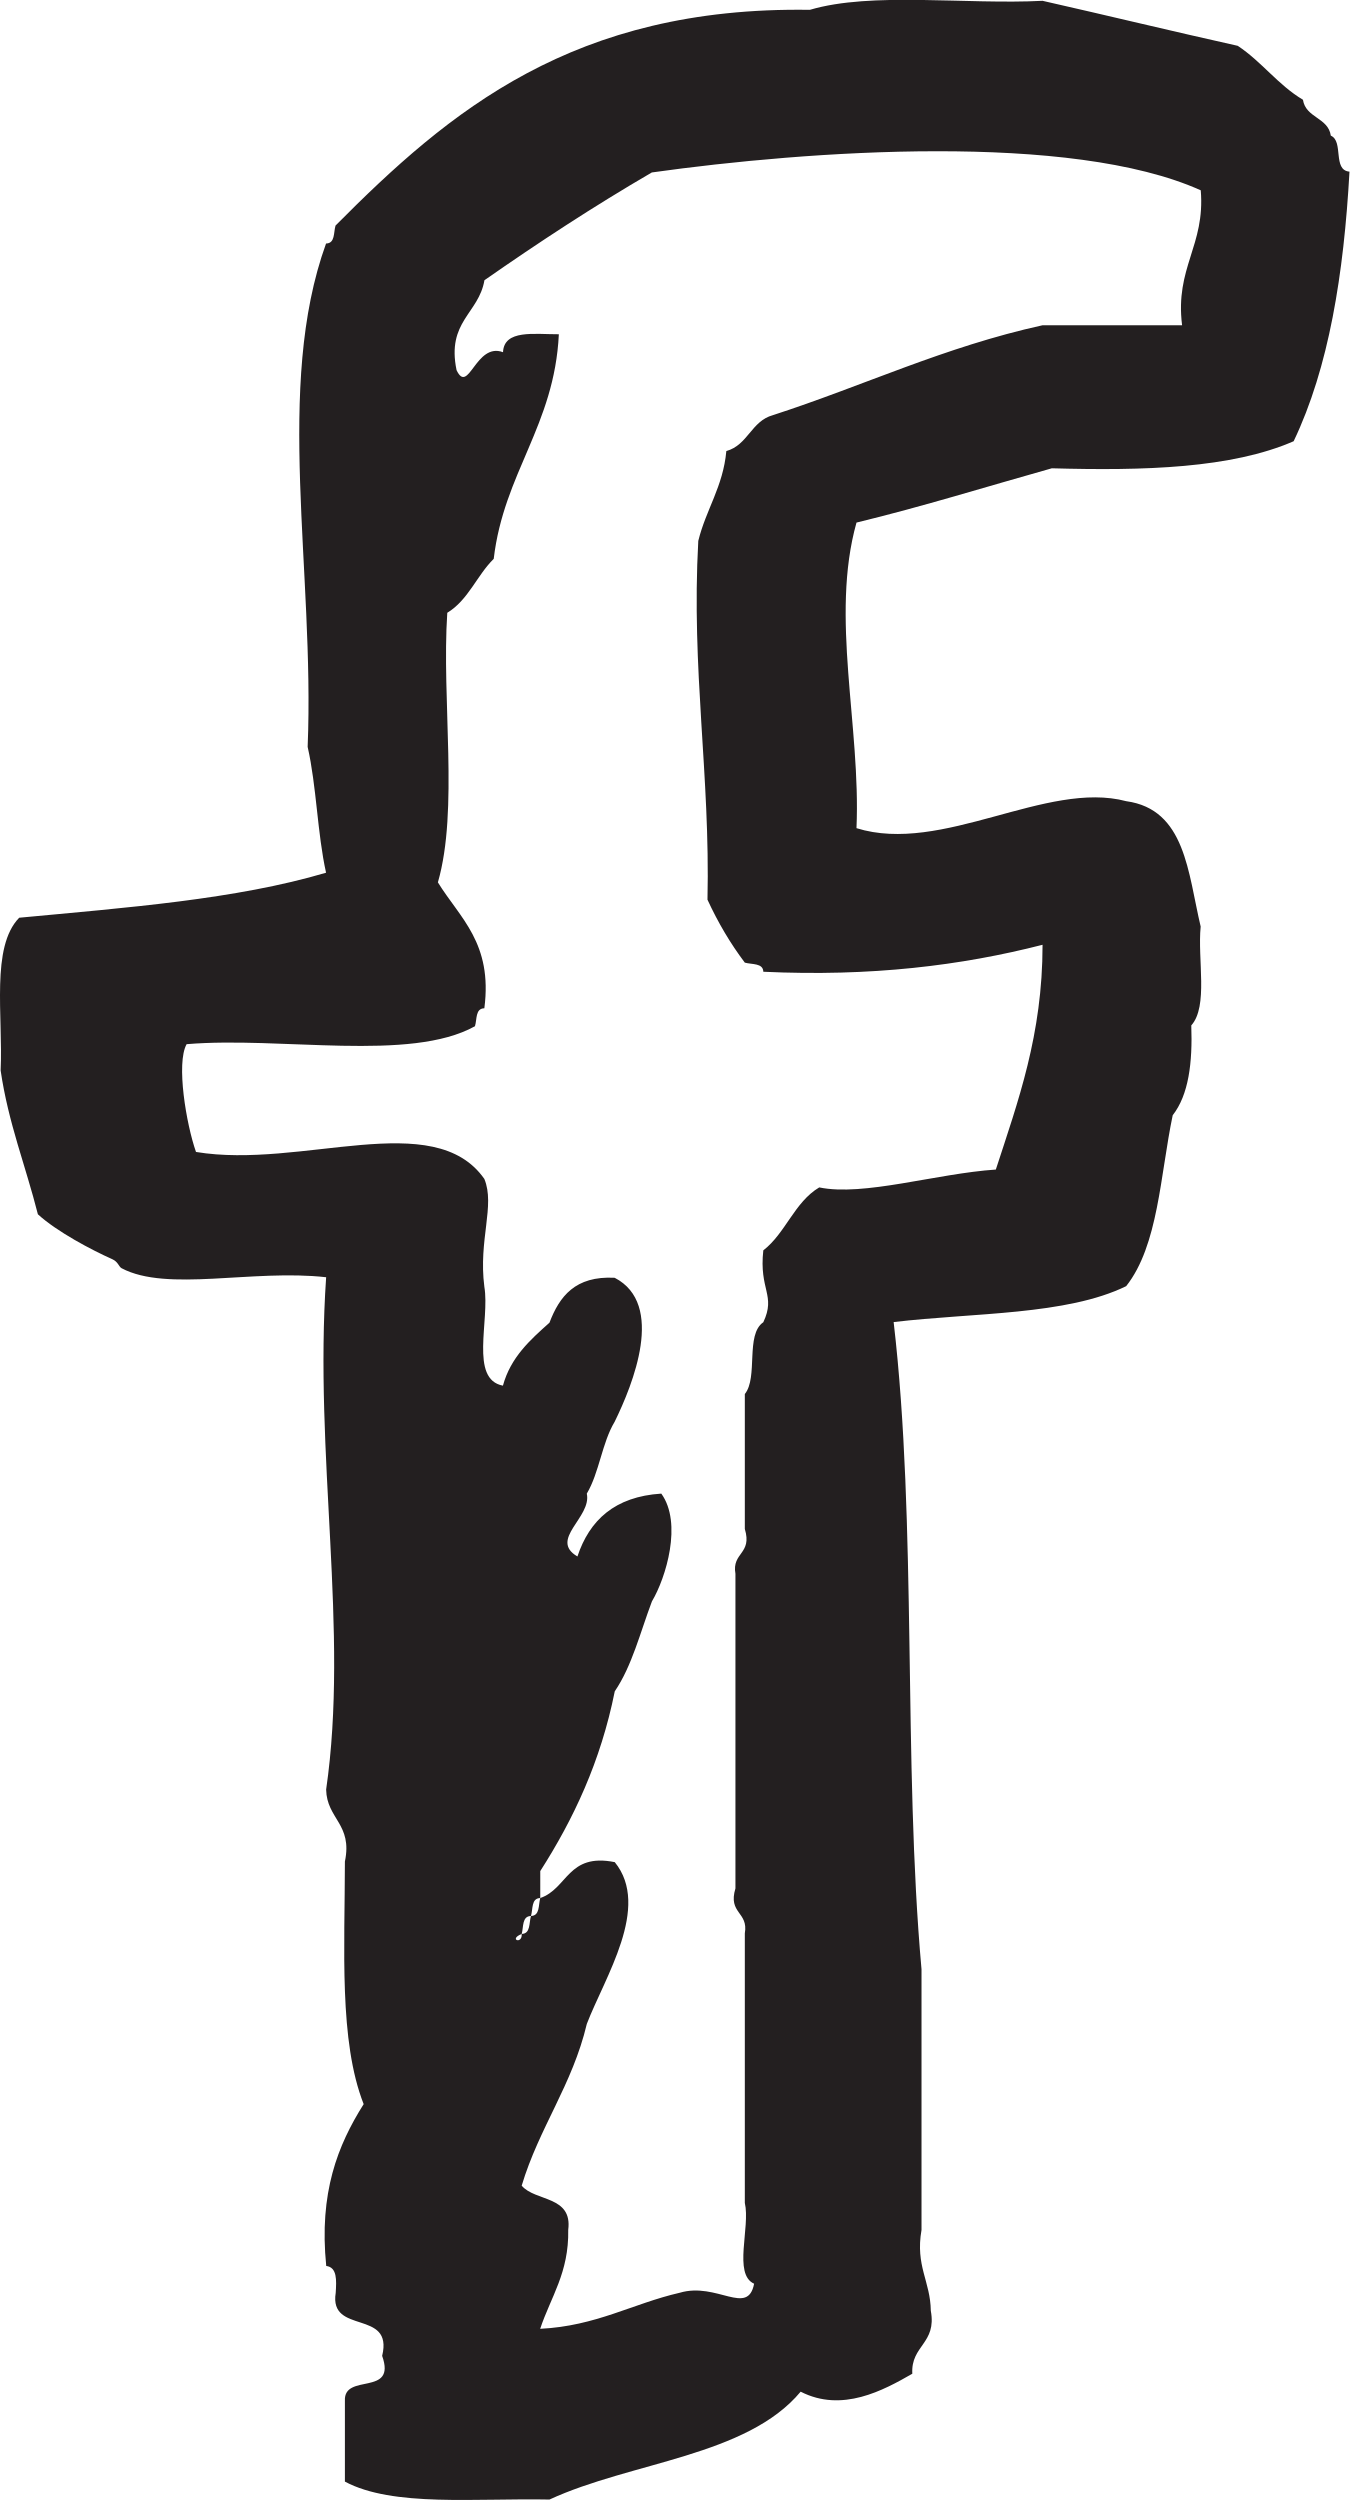
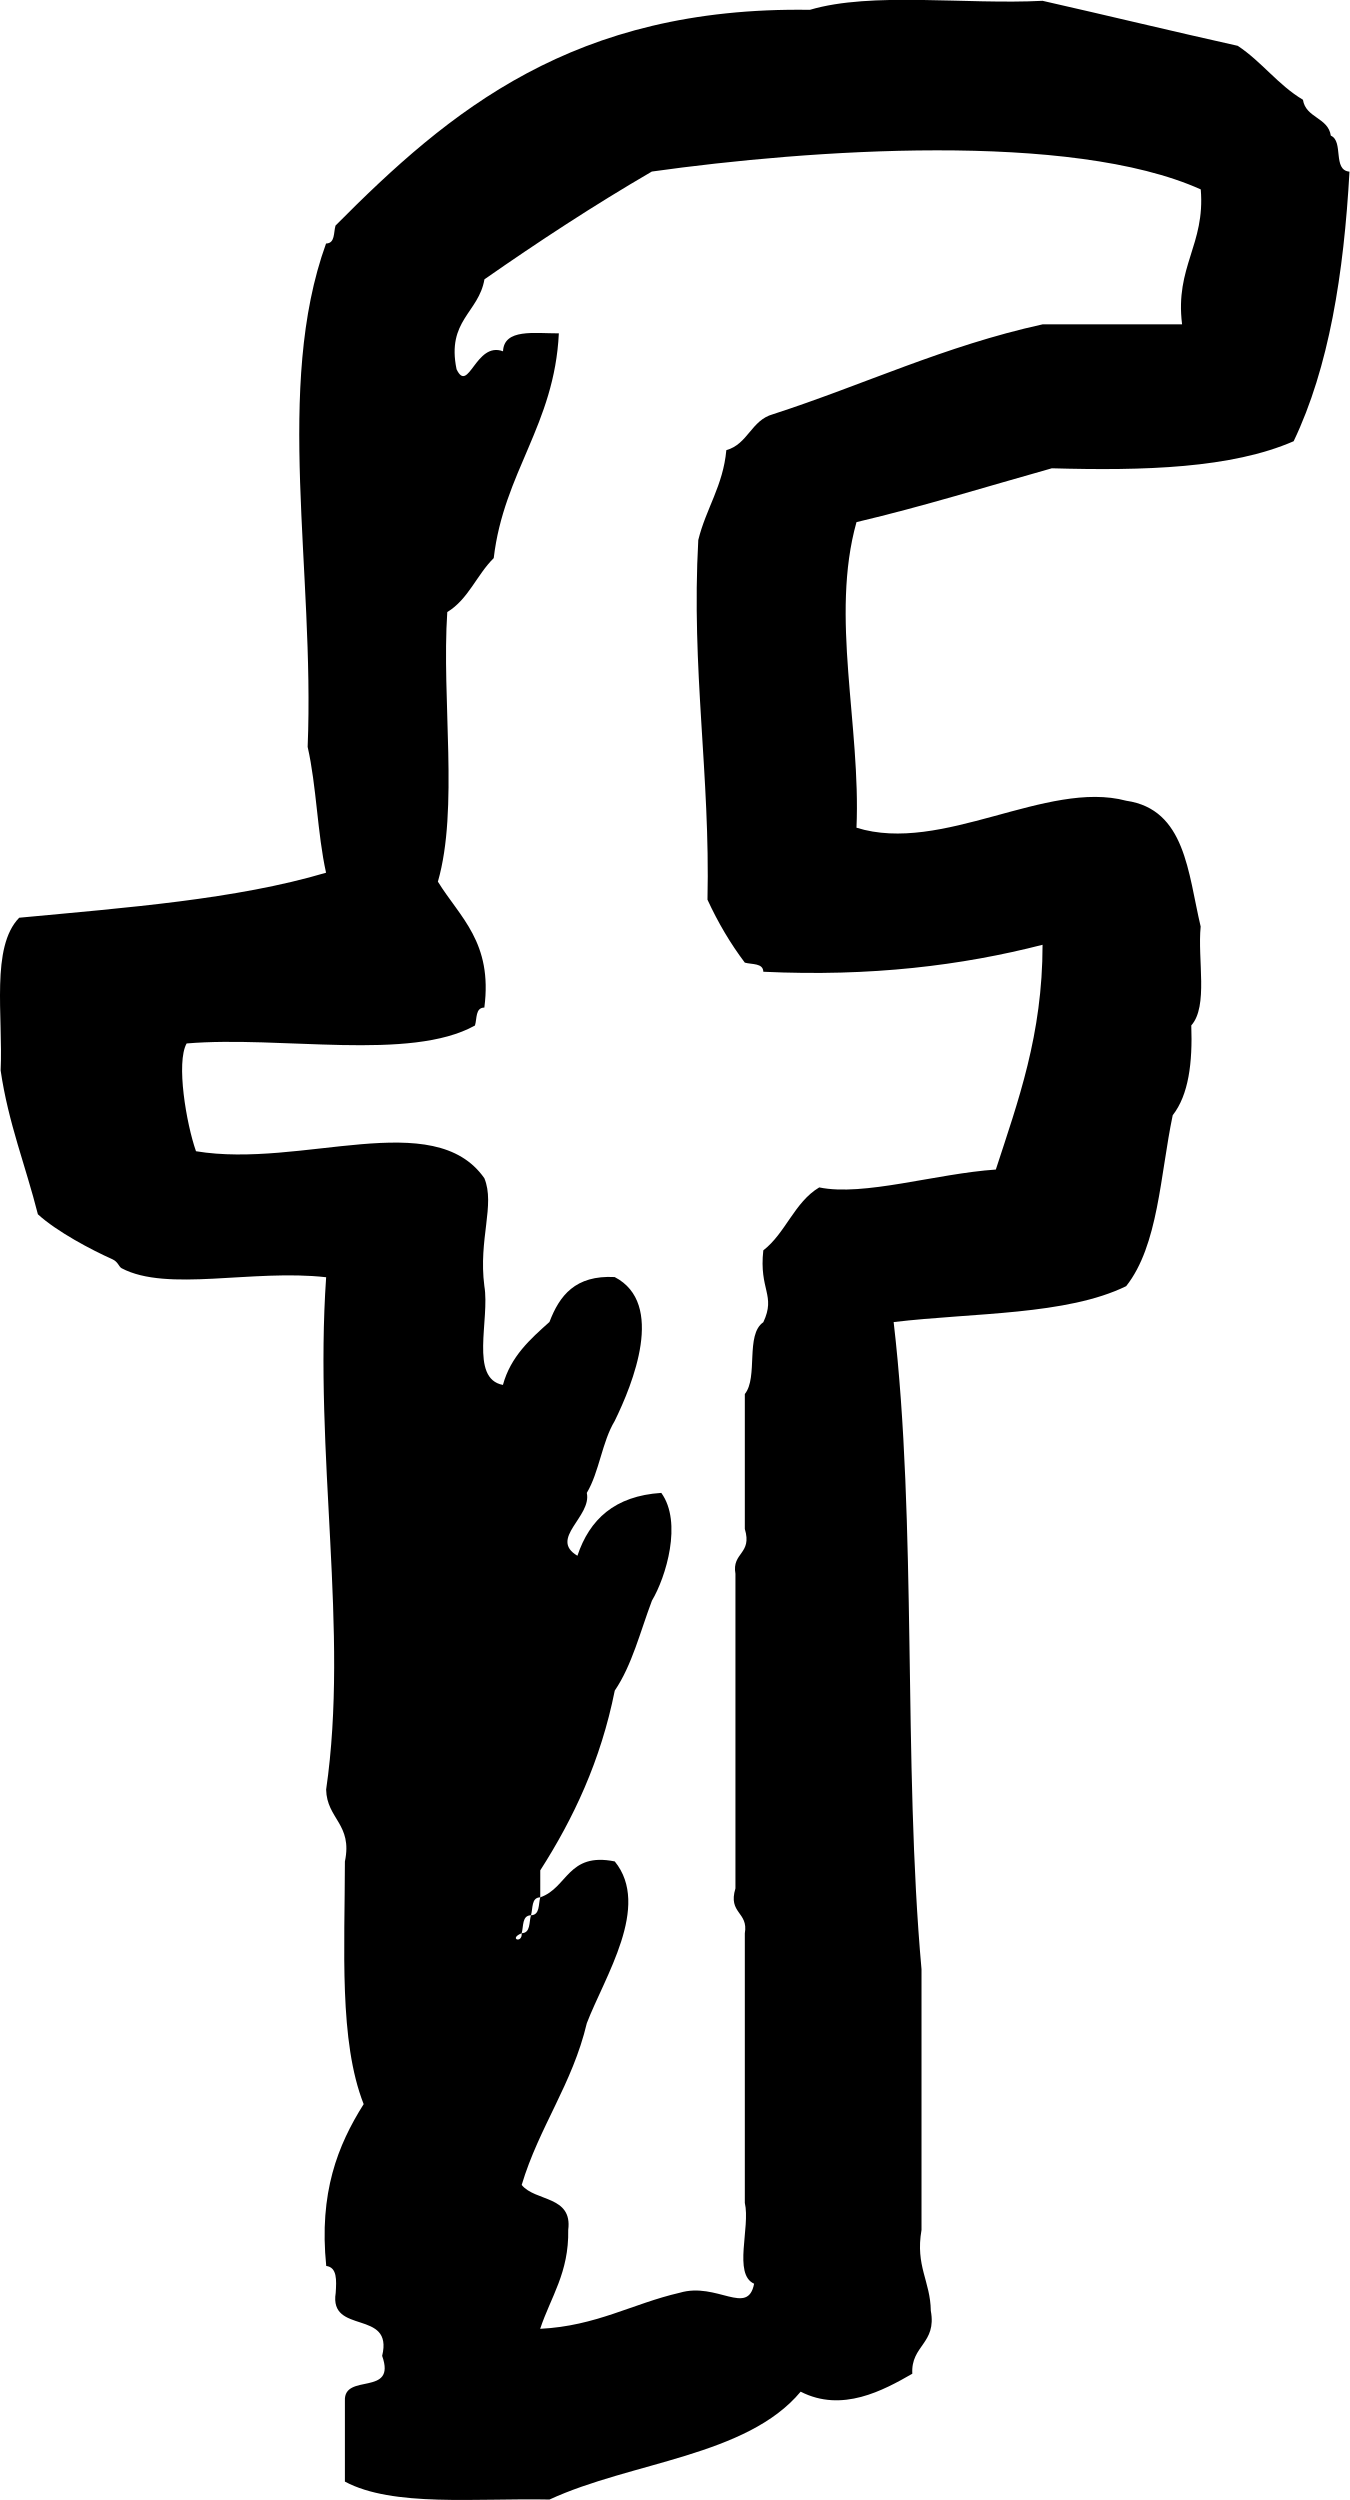
<svg xmlns="http://www.w3.org/2000/svg" version="1.1" id="Layer_1" x="0px" y="0px" width="14.962px" height="27.718px" viewBox="56.519 49.996 14.962 27.718" enable-background="new 56.519 49.996 14.962 27.718" xml:space="preserve">
  <g id="facebook">
    <g>
-       <path fill="#231F20" d="M68.181,55.188c1.026,0.029,1.993,0,2.681-0.3c0.391-0.818,0.556-1.854,0.619-2.989 c-0.19-0.015-0.062-0.337-0.207-0.399c-0.029-0.202-0.278-0.195-0.309-0.398c-0.277-0.165-0.457-0.422-0.723-0.598 c-0.727-0.162-1.44-0.335-2.164-0.499c-0.849,0.044-1.895-0.103-2.58,0.1c-2.619-0.04-3.997,1.12-5.259,2.392 c-0.023,0.078-0.003,0.197-0.105,0.199c-0.574,1.587-0.125,3.621-0.204,5.581c0.099,0.436,0.107,0.958,0.204,1.395 c-0.998,0.296-2.212,0.387-3.402,0.499c-0.317,0.324-0.178,1.089-0.206,1.693c0.085,0.583,0.278,1.06,0.413,1.595 c0.211,0.193,0.596,0.396,0.825,0.498c0.065,0.029,0.071,0.082,0.103,0.1c0.506,0.268,1.451,0.008,2.268,0.1 c-0.136,1.978,0.256,3.915,0,5.68c0.007,0.327,0.295,0.382,0.208,0.798c-0.001,0.963-0.067,1.99,0.208,2.69 c-0.287,0.455-0.497,0.982-0.415,1.794c0.122,0.016,0.114,0.157,0.105,0.299c-0.075,0.47,0.643,0.175,0.515,0.698 c0.162,0.456-0.428,0.184-0.413,0.498v0.896c0.53,0.285,1.462,0.182,2.268,0.199c0.908-0.419,2.188-0.479,2.785-1.196 c0.459,0.235,0.916-0.014,1.238-0.199c-0.018-0.315,0.273-0.333,0.205-0.698c-0.004-0.328-0.173-0.496-0.103-0.896V71.83 c-0.206-2.293-0.048-4.938-0.309-7.176c0.888-0.105,1.917-0.075,2.578-0.398c0.357-0.451,0.377-1.23,0.516-1.895 c0.177-0.226,0.221-0.583,0.206-0.996c0.19-0.213,0.068-0.729,0.104-1.096c-0.141-0.595-0.168-1.3-0.825-1.39 c-0.884-0.235-2.043,0.595-2.991,0.299c0.049-1.134-0.293-2.342,0-3.388C66.761,55.609,67.461,55.39,68.181,55.188z M64.363,59.971c0.117,0.254,0.254,0.486,0.414,0.698c0.079,0.022,0.203,0.003,0.205,0.101c1.192,0.056,2.199-0.069,3.096-0.299 c0,0.998-0.271,1.733-0.518,2.492c-0.662,0.045-1.467,0.3-1.958,0.198c-0.276,0.165-0.372,0.506-0.62,0.698 c-0.049,0.441,0.142,0.495,0,0.797c-0.201,0.137-0.055,0.611-0.205,0.796v1.496c0.085,0.281-0.146,0.258-0.104,0.497v3.488 c-0.085,0.281,0.146,0.258,0.104,0.498v2.989c0.063,0.271-0.132,0.791,0.103,0.896c-0.07,0.364-0.412-0.021-0.824,0.1 c-0.528,0.122-0.926,0.369-1.548,0.4c0.117-0.353,0.32-0.622,0.311-1.097c0.049-0.381-0.365-0.312-0.516-0.49 c0.193-0.644,0.562-1.117,0.722-1.793c0.197-0.515,0.714-1.298,0.31-1.794c-0.522-0.105-0.521,0.293-0.826,0.398 c-0.022,0.077-0.002,0.196-0.103,0.199c-0.023,0.077-0.003,0.196-0.103,0.199c0.01,0.12-0.151,0.062,0,0 c0.022-0.078,0.002-0.197,0.103-0.199c0.023-0.077,0.002-0.197,0.103-0.199v-0.299c0.368-0.575,0.67-1.214,0.826-1.993 c0.191-0.28,0.283-0.656,0.412-0.997c0.156-0.262,0.34-0.869,0.104-1.195c-0.517,0.033-0.796,0.295-0.93,0.697 c-0.32-0.189,0.161-0.434,0.104-0.697c0.138-0.231,0.169-0.566,0.309-0.797c0.202-0.413,0.564-1.304,0-1.596 c-0.438-0.023-0.612,0.207-0.723,0.498c-0.214,0.191-0.43,0.383-0.516,0.698c-0.373-0.07-0.143-0.727-0.206-1.097 c-0.067-0.52,0.122-0.899,0-1.195c-0.56-0.799-2.026-0.105-3.197-0.299c-0.108-0.307-0.222-0.984-0.104-1.195 c1.045-0.088,2.479,0.201,3.197-0.199c0.024-0.078,0.003-0.197,0.104-0.199c0.094-0.723-0.271-1-0.515-1.396 c0.232-0.806,0.04-2.02,0.104-2.989c0.233-0.141,0.328-0.414,0.515-0.598c0.112-0.955,0.673-1.476,0.722-2.49 c-0.273,0.001-0.607-0.055-0.619,0.199c-0.302-0.114-0.382,0.479-0.515,0.199c-0.112-0.541,0.246-0.626,0.309-0.997 c0.599-0.418,1.212-0.82,1.856-1.195c1.741-0.244,4.648-0.449,6.086,0.198c0.051,0.616-0.287,0.854-0.207,1.496h-1.546 c-1.092,0.24-1.987,0.672-2.991,0.997c-0.24,0.066-0.276,0.331-0.516,0.398c-0.036,0.396-0.225,0.646-0.311,0.996 C64.182,57.424,64.394,58.582,64.363,59.971z" />
+       <path d="M68.181,55.188c1.026,0.029,1.993,0,2.681-0.3c0.391-0.818,0.556-1.854,0.619-2.989    c-0.19-0.015-0.062-0.337-0.207-0.399c-0.029-0.202-0.278-0.195-0.309-0.398c-0.277-0.165-0.457-0.422-0.723-0.598    c-0.727-0.162-1.44-0.335-2.164-0.499c-0.849,0.044-1.895-0.103-2.58,0.1c-2.619-0.04-3.997,1.12-5.259,2.392    c-0.023,0.078-0.003,0.197-0.105,0.199c-0.574,1.587-0.125,3.621-0.204,5.581c0.099,0.436,0.107,0.958,0.204,1.395    c-0.998,0.296-2.212,0.387-3.402,0.499c-0.317,0.324-0.178,1.089-0.206,1.693c0.085,0.583,0.278,1.06,0.413,1.595    c0.211,0.193,0.596,0.396,0.825,0.498c0.065,0.029,0.071,0.082,0.103,0.1c0.506,0.268,1.451,0.008,2.268,0.1    c-0.136,1.978,0.256,3.915,0,5.68c0.007,0.327,0.295,0.382,0.208,0.798c-0.001,0.963-0.067,1.99,0.208,2.69    c-0.287,0.455-0.497,0.982-0.415,1.794c0.122,0.016,0.114,0.157,0.105,0.299c-0.075,0.47,0.643,0.175,0.515,0.698    c0.162,0.456-0.428,0.184-0.413,0.498v0.896c0.53,0.285,1.462,0.182,2.268,0.199c0.908-0.419,2.188-0.479,2.785-1.196    c0.459,0.235,0.916-0.014,1.238-0.199c-0.018-0.315,0.273-0.333,0.205-0.698c-0.004-0.328-0.173-0.496-0.103-0.896V71.83    c-0.206-2.293-0.048-4.938-0.309-7.176c0.888-0.105,1.917-0.075,2.578-0.398c0.357-0.451,0.377-1.23,0.516-1.895    c0.177-0.226,0.221-0.583,0.206-0.996c0.19-0.213,0.068-0.729,0.104-1.096c-0.141-0.595-0.168-1.3-0.825-1.395    c-0.884-0.235-2.043,0.595-2.991,0.299c0.049-1.134-0.293-2.342,0-3.388C66.761,55.609,67.461,55.39,68.181,55.188z     M64.363,59.971c0.117,0.254,0.254,0.486,0.414,0.698c0.079,0.022,0.203,0.003,0.205,0.101c1.192,0.056,2.199-0.069,3.096-0.299    c0,0.998-0.271,1.733-0.518,2.492c-0.662,0.045-1.467,0.3-1.958,0.198c-0.276,0.165-0.372,0.506-0.62,0.698    c-0.049,0.441,0.142,0.495,0,0.797c-0.201,0.137-0.055,0.611-0.205,0.796v1.496c0.085,0.281-0.146,0.258-0.104,0.497v3.488    c-0.085,0.281,0.146,0.258,0.104,0.498v2.989c0.063,0.271-0.132,0.791,0.103,0.896c-0.07,0.364-0.412-0.021-0.824,0.1    c-0.528,0.122-0.926,0.369-1.548,0.4c0.117-0.353,0.32-0.622,0.311-1.097c0.049-0.381-0.365-0.312-0.516-0.498    c0.193-0.644,0.562-1.117,0.722-1.793c0.197-0.515,0.714-1.298,0.31-1.794c-0.522-0.105-0.521,0.293-0.826,0.398    c-0.022,0.077-0.002,0.196-0.103,0.199c-0.023,0.077-0.003,0.196-0.103,0.199c0.01,0.12-0.151,0.062,0,0    c0.022-0.078,0.002-0.197,0.103-0.199c0.023-0.077,0.002-0.197,0.103-0.199v-0.299c0.368-0.575,0.67-1.214,0.826-1.993    c0.191-0.28,0.283-0.656,0.412-0.997c0.156-0.262,0.34-0.869,0.104-1.195c-0.517,0.033-0.796,0.295-0.93,0.697    c-0.32-0.189,0.161-0.434,0.104-0.697c0.138-0.231,0.169-0.566,0.309-0.797c0.202-0.413,0.564-1.304,0-1.596    c-0.438-0.023-0.612,0.207-0.723,0.498c-0.214,0.191-0.43,0.383-0.516,0.698c-0.373-0.07-0.143-0.727-0.206-1.097    c-0.067-0.52,0.122-0.899,0-1.195c-0.56-0.799-2.026-0.105-3.197-0.299c-0.108-0.307-0.222-0.984-0.104-1.195    c1.045-0.088,2.479,0.201,3.197-0.199c0.024-0.078,0.003-0.197,0.104-0.199c0.094-0.723-0.271-1-0.515-1.396    c0.232-0.806,0.04-2.02,0.104-2.989c0.233-0.141,0.328-0.414,0.515-0.598c0.112-0.955,0.673-1.476,0.722-2.492    c-0.273,0.001-0.607-0.055-0.619,0.199c-0.302-0.114-0.382,0.479-0.515,0.199c-0.112-0.541,0.246-0.626,0.309-0.997    c0.599-0.418,1.212-0.82,1.856-1.195c1.741-0.244,4.648-0.449,6.086,0.198c0.051,0.616-0.287,0.854-0.207,1.496h-1.546    c-1.092,0.24-1.987,0.672-2.991,0.997c-0.24,0.066-0.276,0.331-0.516,0.398c-0.036,0.396-0.225,0.646-0.311,0.996    C64.182,57.424,64.394,58.582,64.363,59.971z" />
    </g>
  </g>
</svg>
